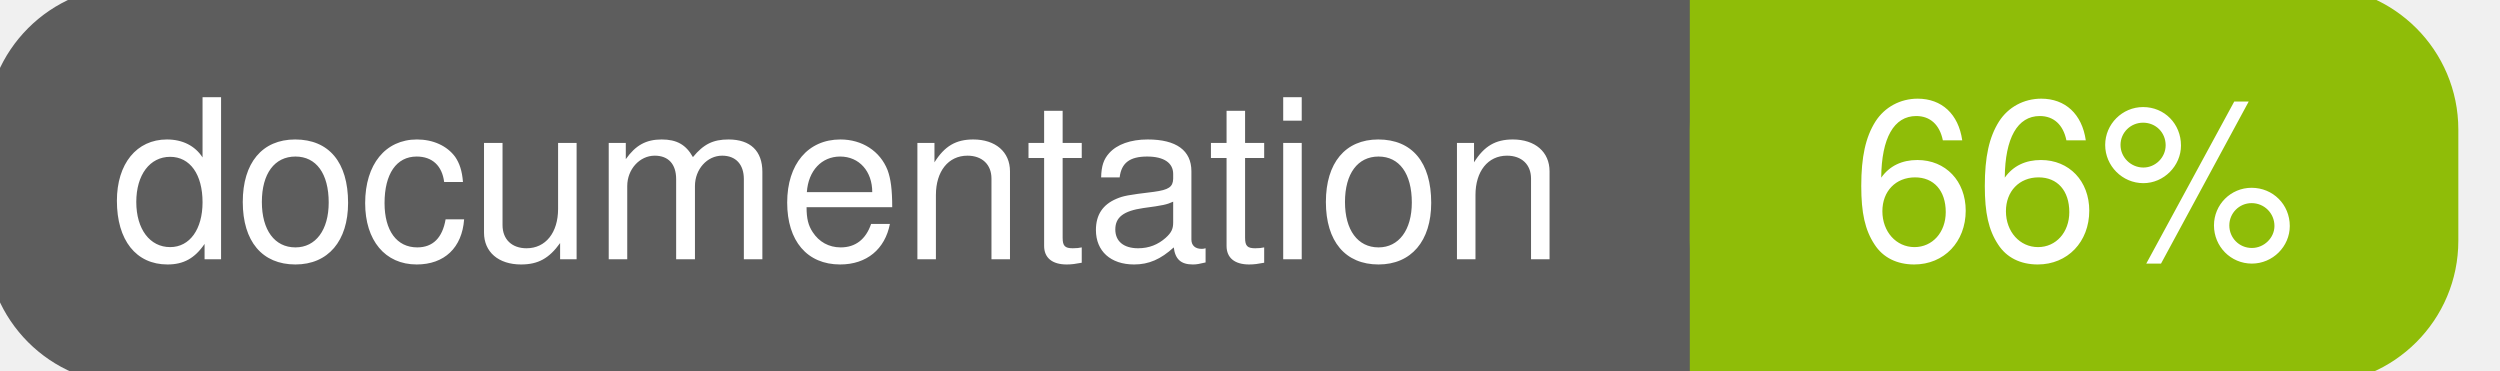
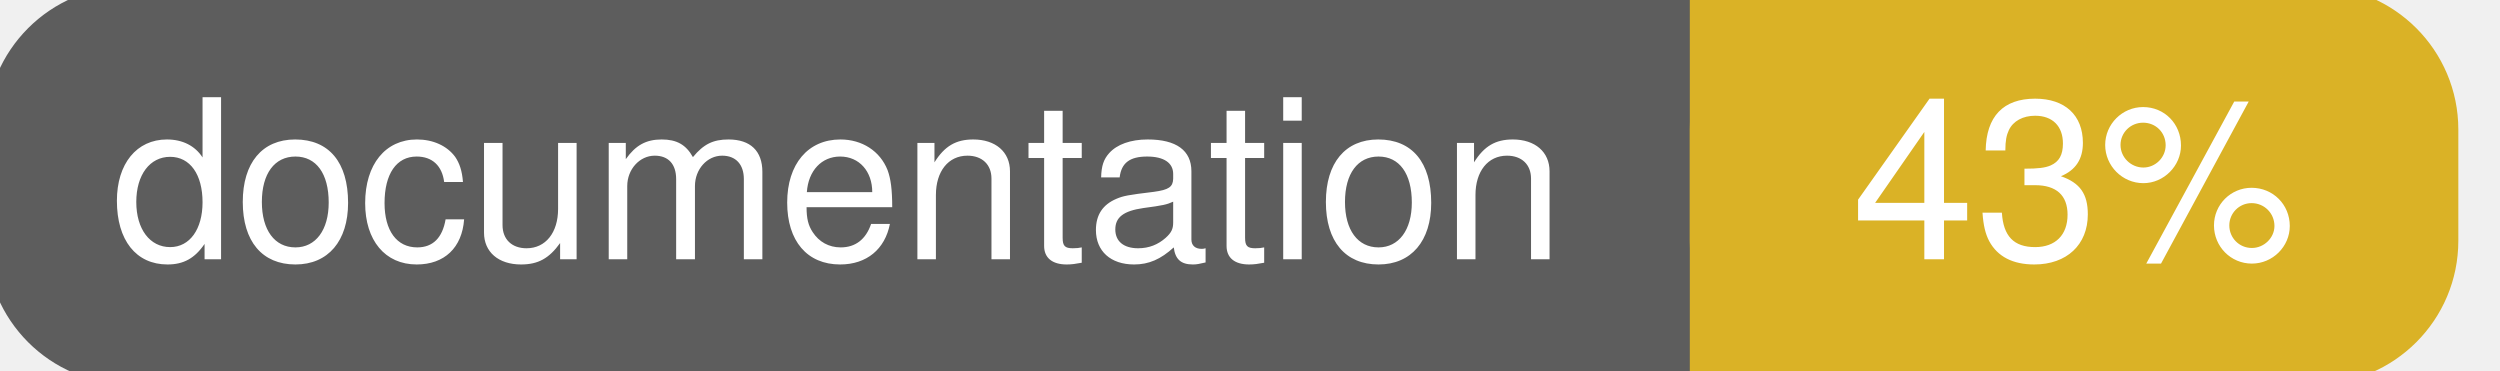
<svg xmlns="http://www.w3.org/2000/svg" width="135" height="20">
  <g>
    <rect id="svg_1" height="20" width="130" y="0" x="0" stroke-width="1.5" stroke="#5d5d5d" fill="#5d5d5d" rx="7" ry="7" />
-     <rect id="svg_2" height="20" width="40" y="0" x="92" stroke-width="1.5" stroke="#8fbd08" fill="#8fbd08" rx="7" ry="7" />
-     <rect id="svg_3" height="20" width="22" y="0" x="92" stroke-width="1.5" stroke="#8fbd08" fill="#8fbd08" />
+     <rect id="svg_2" height="20" width="40" y="0" x="92" stroke-width="1.5" stroke="#dab226" fill="#dab226" rx="7" ry="7" />
+     <rect id="svg_3" height="20" width="22" y="0" x="92" stroke-width="1.5" stroke="#dab226" fill="#dab226" />
    <text xml:space="preserve" text-anchor="start" font-family="Helvetica, Arial, sans-serif" font-size="12" id="svg_4" y="14" x="6" stroke-width="0" stroke="#5d5d5d" fill="#ffffff">documentation</text>
-     <text xml:space="preserve" text-anchor="middle" font-family="Helvetica, Arial, sans-serif" font-size="12" id="svg_5" y="14" x="112" stroke-width="0" stroke="#5d5d5d" fill="#ffffff" style="text-anchor: middle">66%</text>
+     <text xml:space="preserve" text-anchor="middle" font-family="Helvetica, Arial, sans-serif" font-size="12" id="svg_5" y="14" x="112" stroke-width="0" stroke="#5d5d5d" fill="#ffffff" style="text-anchor: middle">43%</text>
  </g>
</svg>
